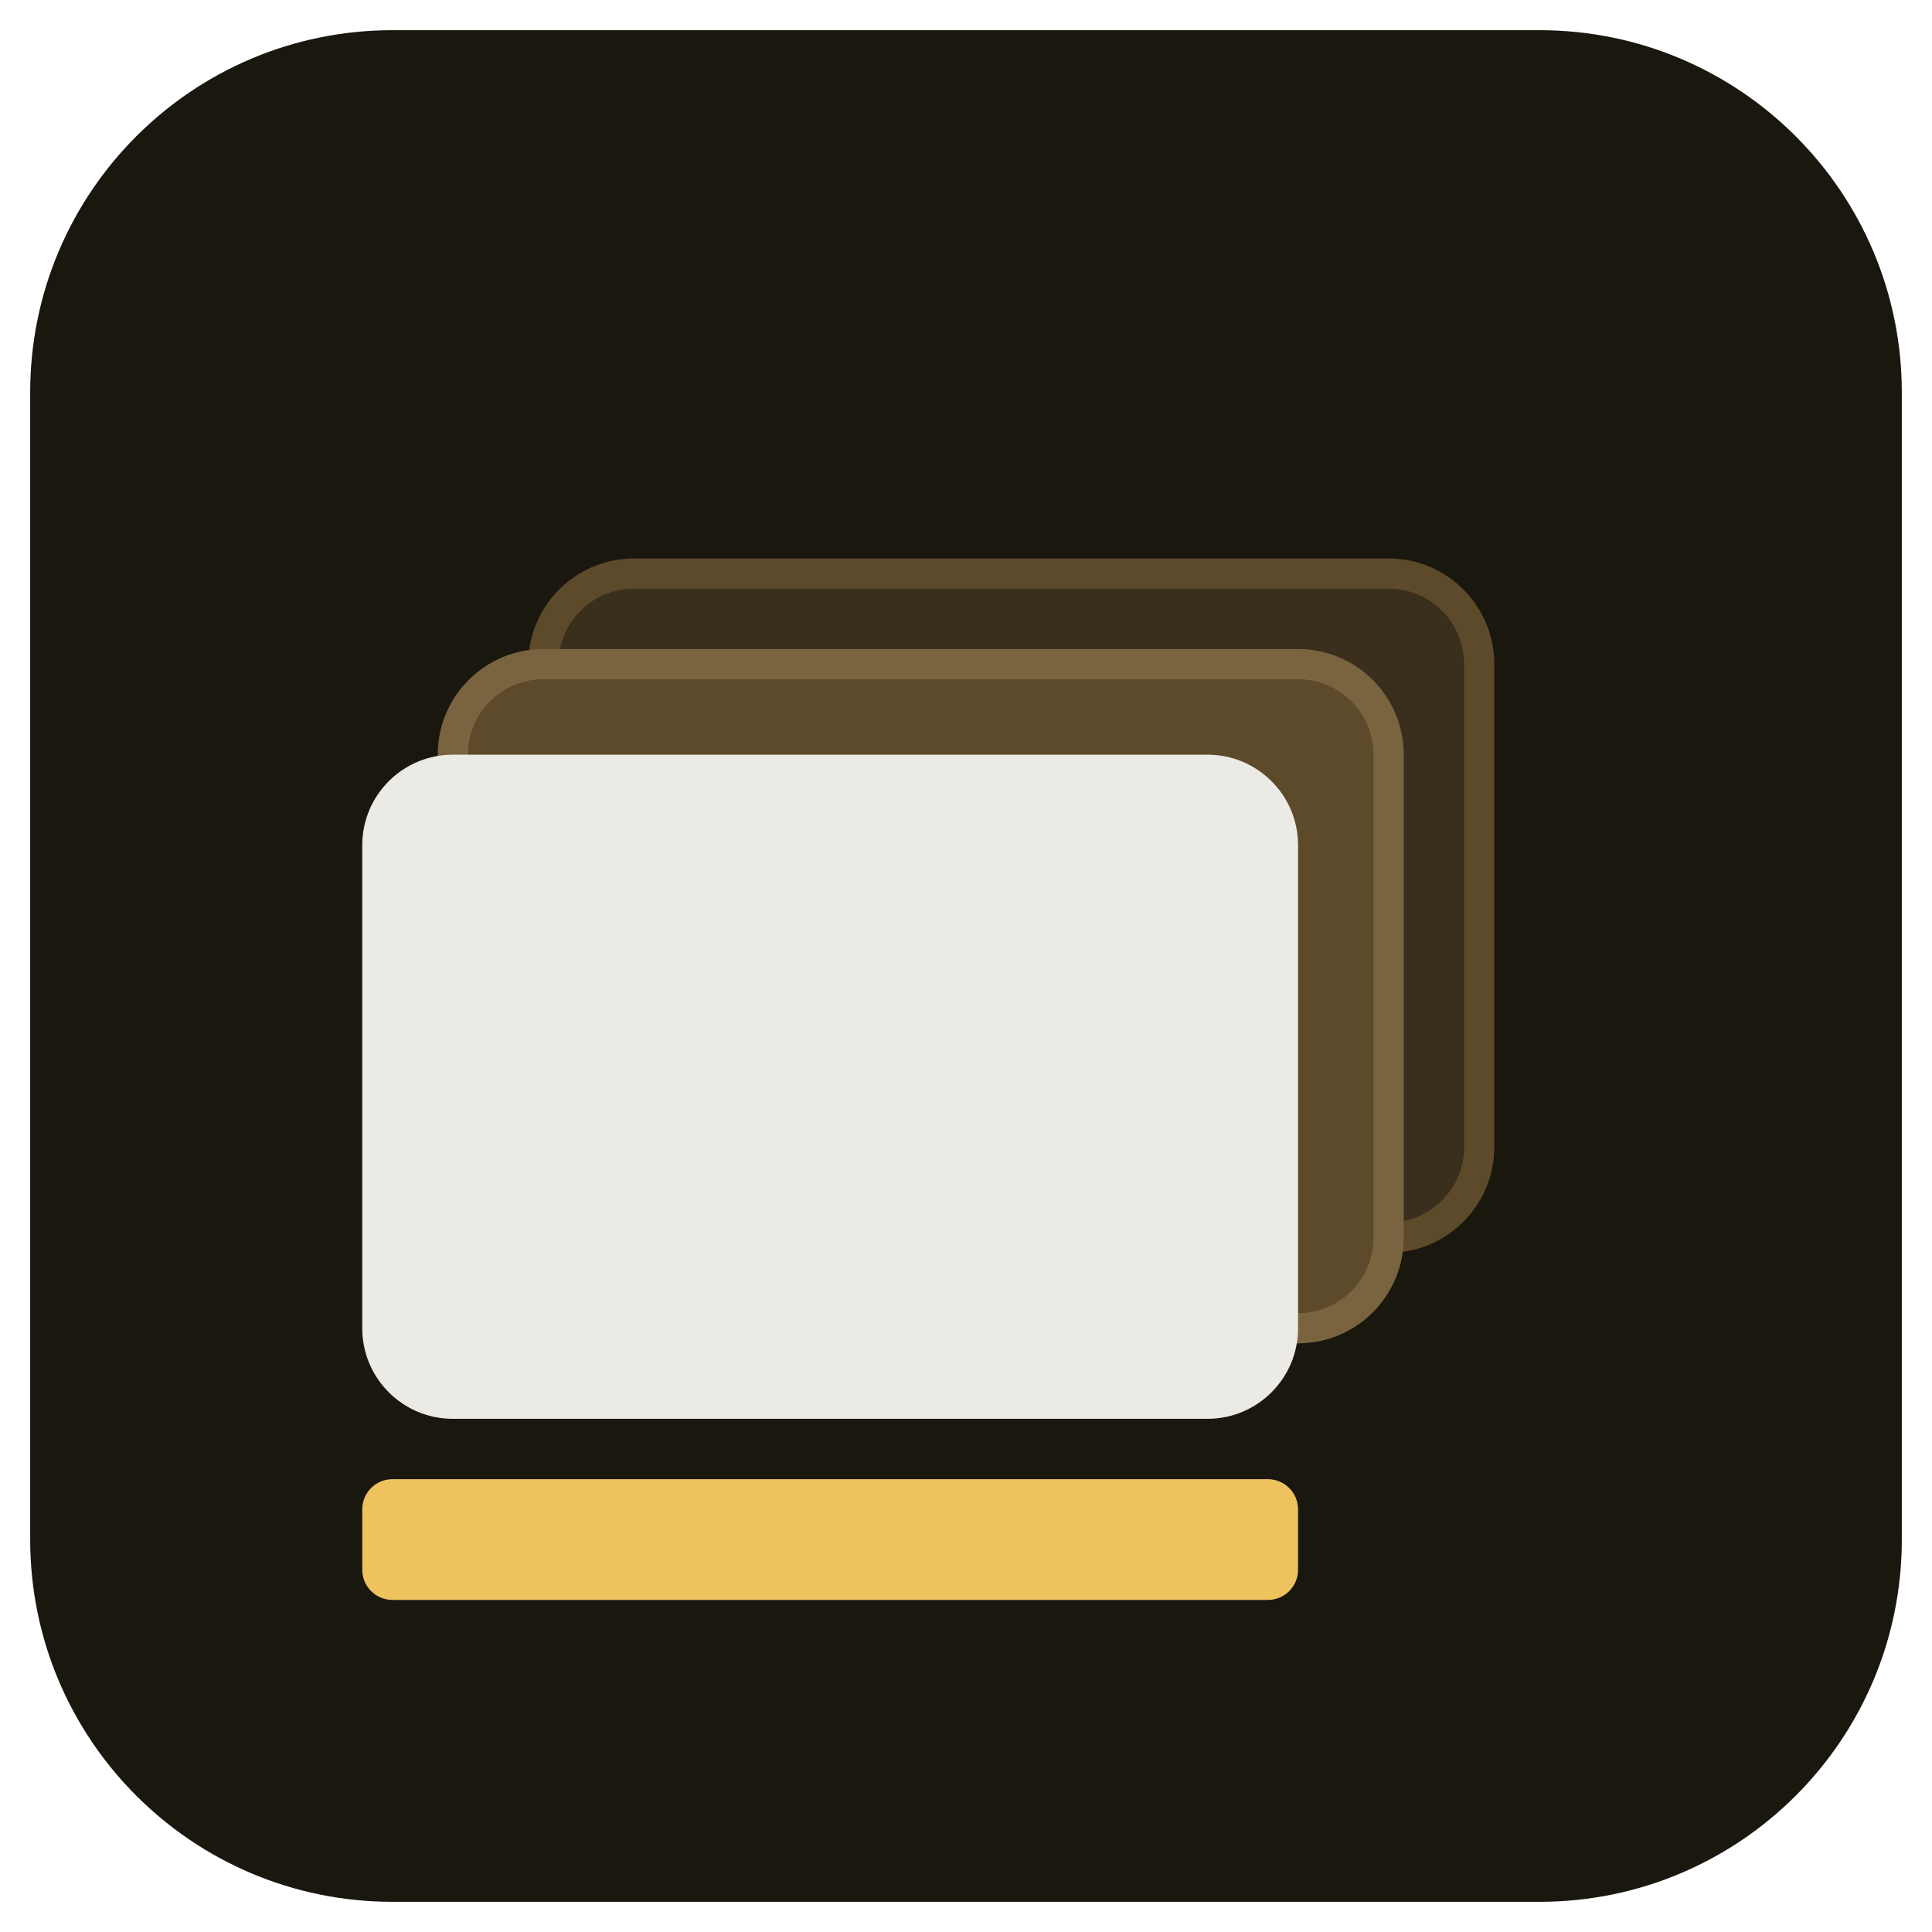
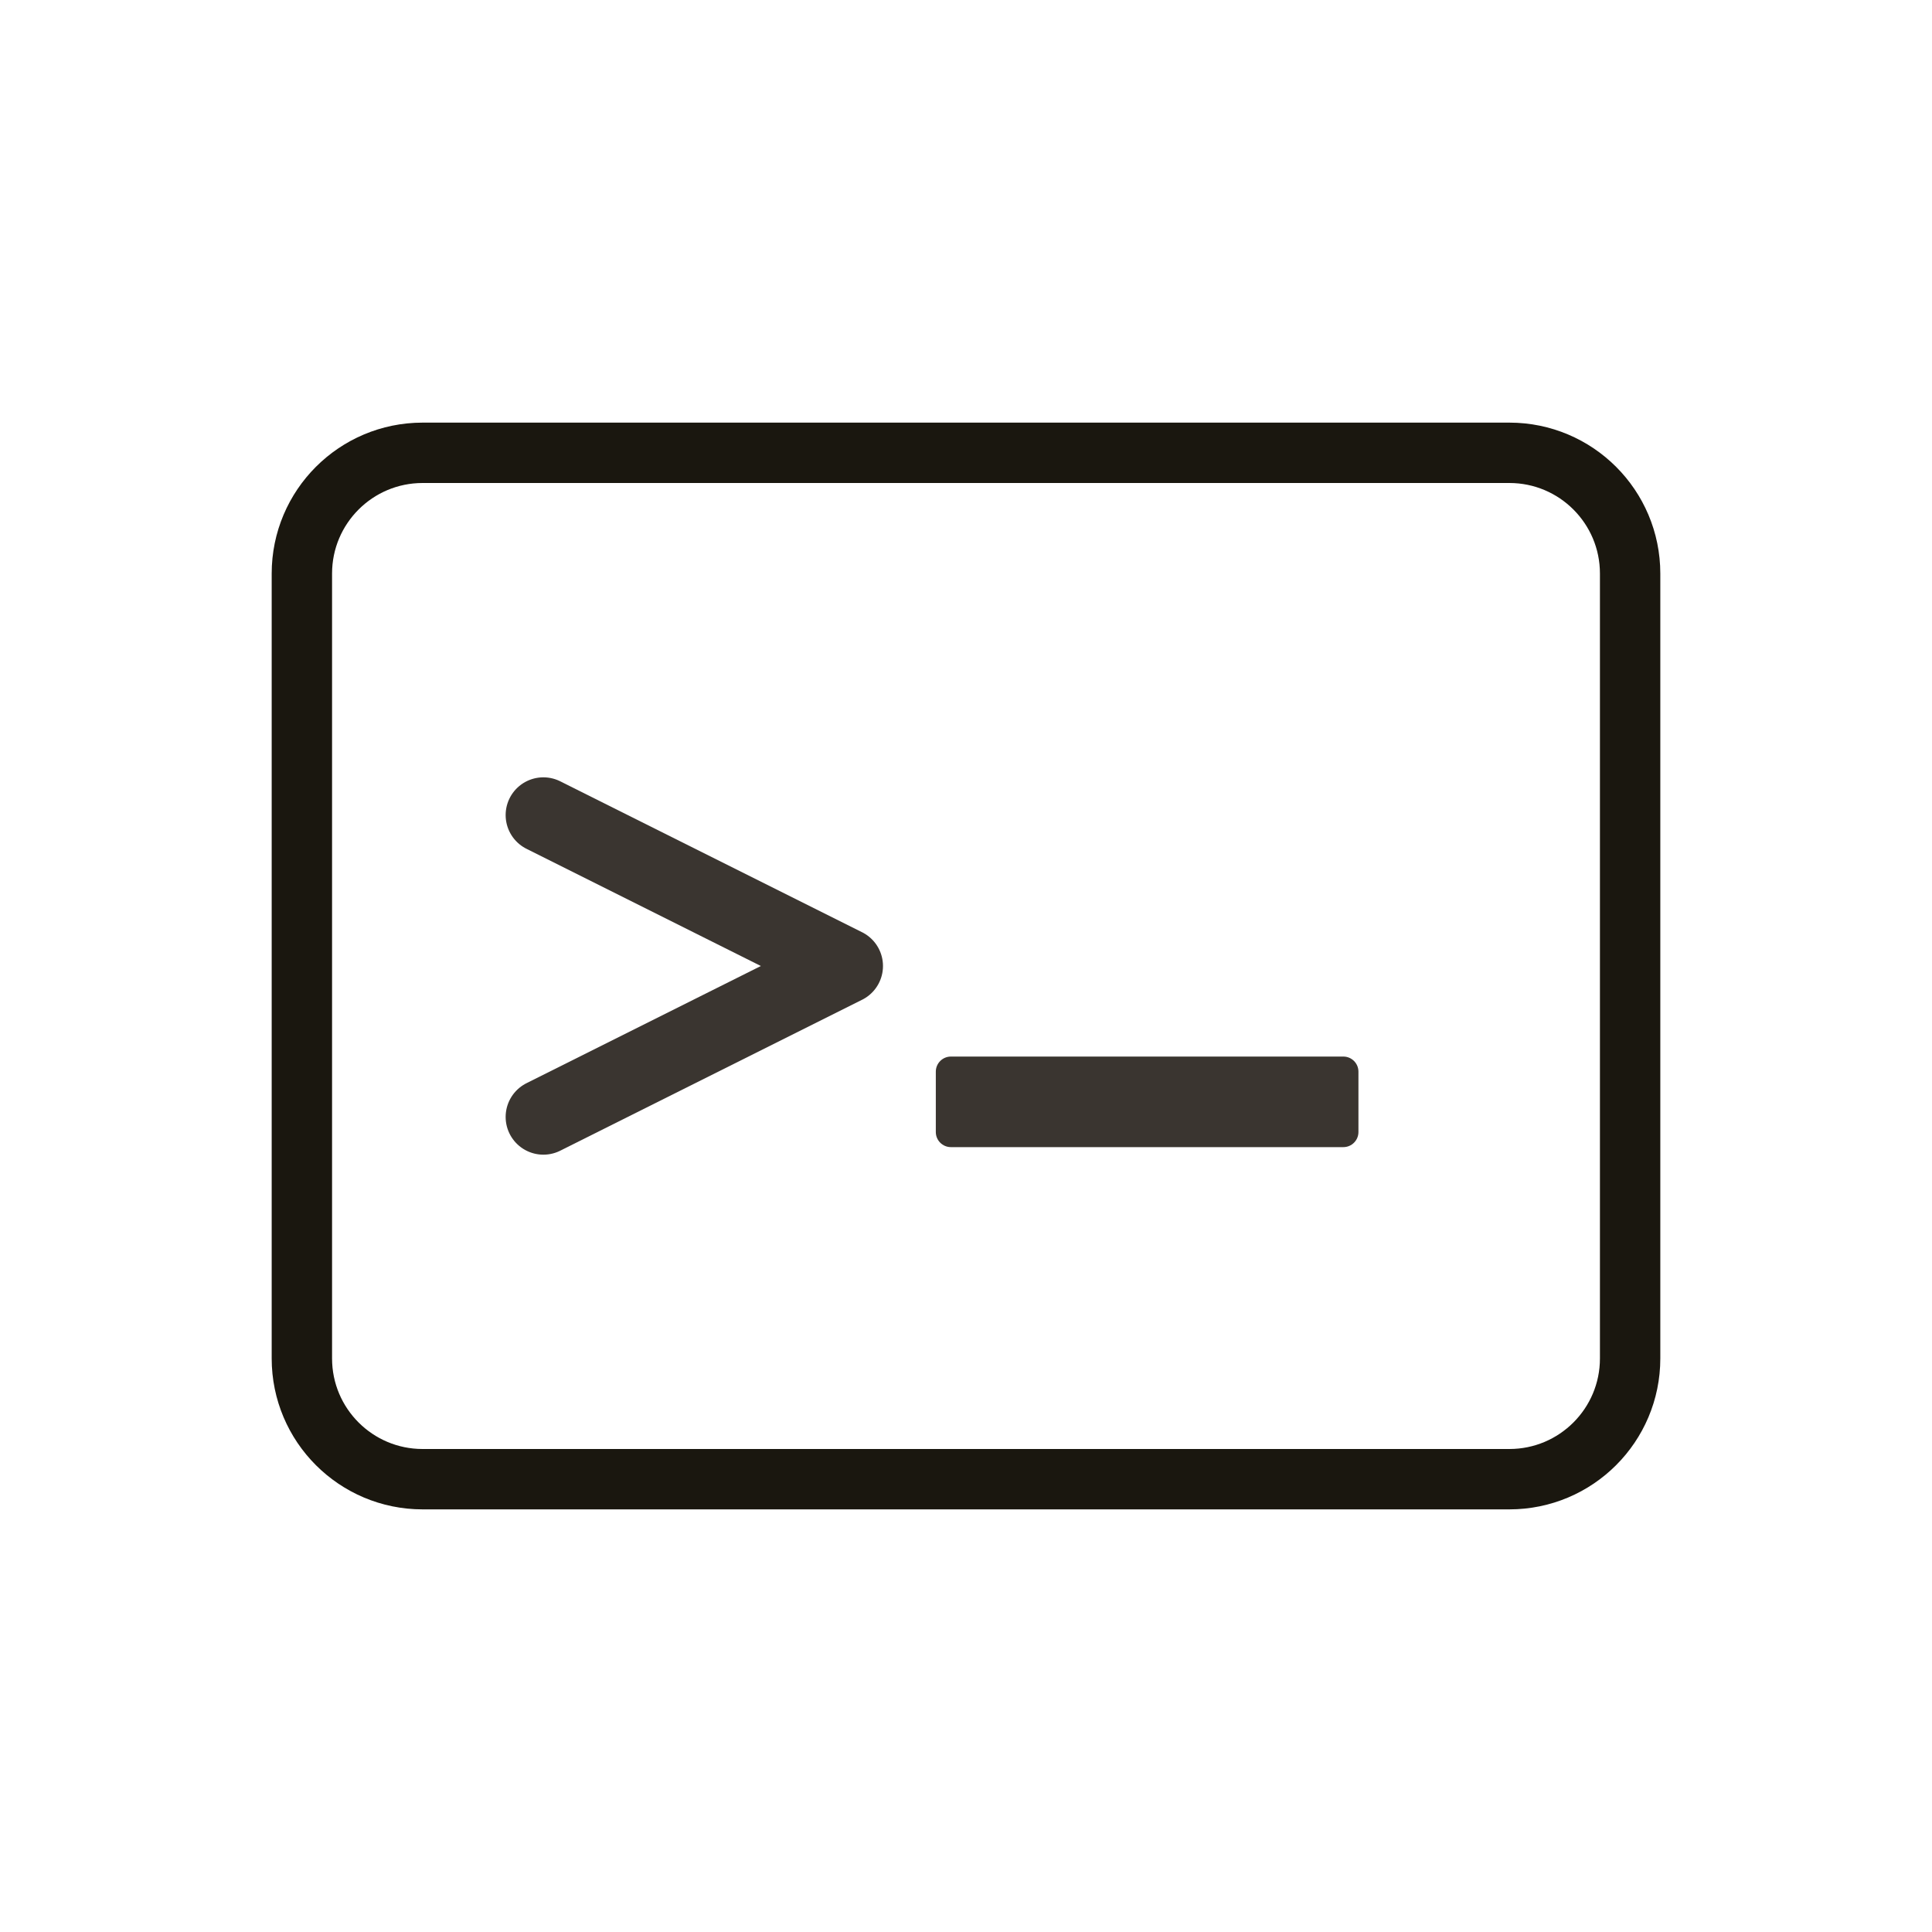
<svg xmlns="http://www.w3.org/2000/svg" viewBox="0 0 128 128" shape-rendering="geometricPrecision">
-   <rect x="2" y="2" width="124" height="124" rx="24" fill="#1a170f" />
-   <rect x="36" y="38" width="62" height="44" rx="6" fill="#3a2f1c" stroke="#5c4a2a" stroke-width="2" />
-   <rect x="30" y="44" width="62" height="44" rx="6" fill="#5c4a2a" stroke="#7a6440" stroke-width="2" />
-   <rect x="24" y="50" width="62" height="44" rx="6" fill="#eceae5" />
-   <rect x="24" y="98" width="62" height="8" fill="#eec35e" rx="2" />
+   <rect x="20" y="30" width="88" height="68" rx="8" fill="none" stroke="#1a170f" stroke-width="4" />
+   <path d="M 36 54 L 56 64 L 36 74" fill="none" stroke="#3a3530" stroke-width="5" stroke-linecap="round" stroke-linejoin="round" />
+   <rect x="62" y="70" width="28" height="6" fill="#3a3530" rx="1" />
</svg>
